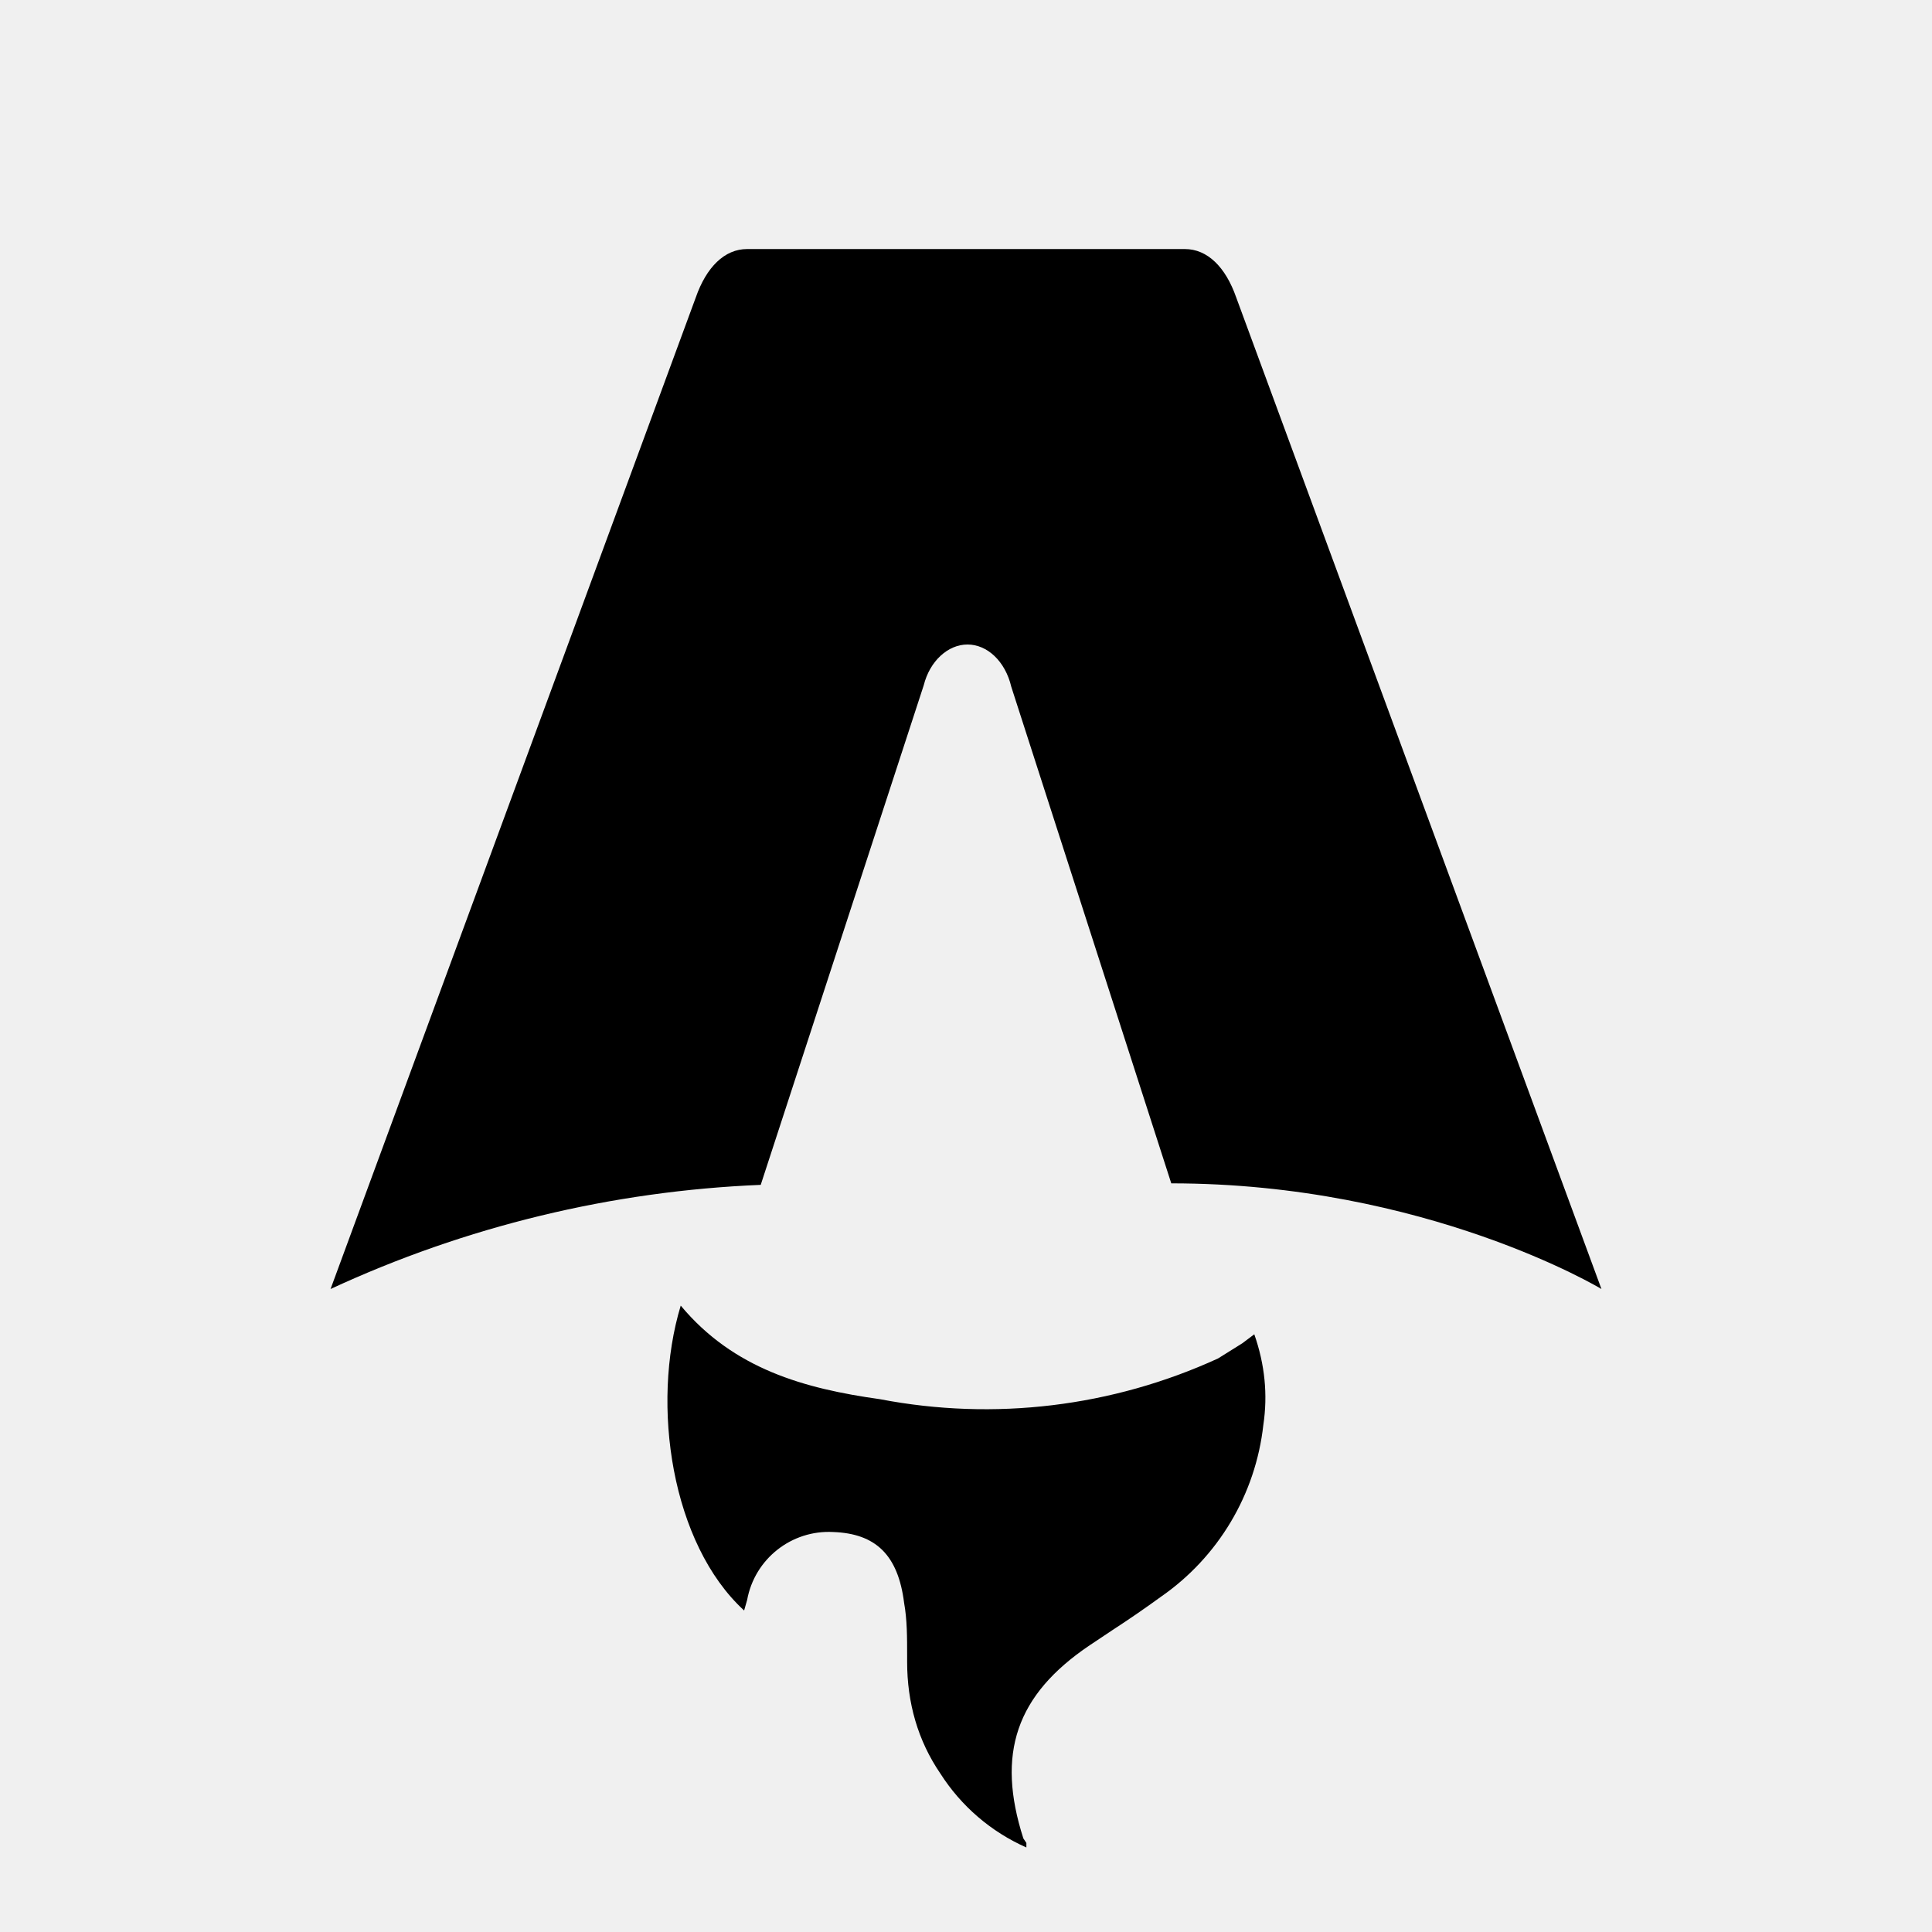
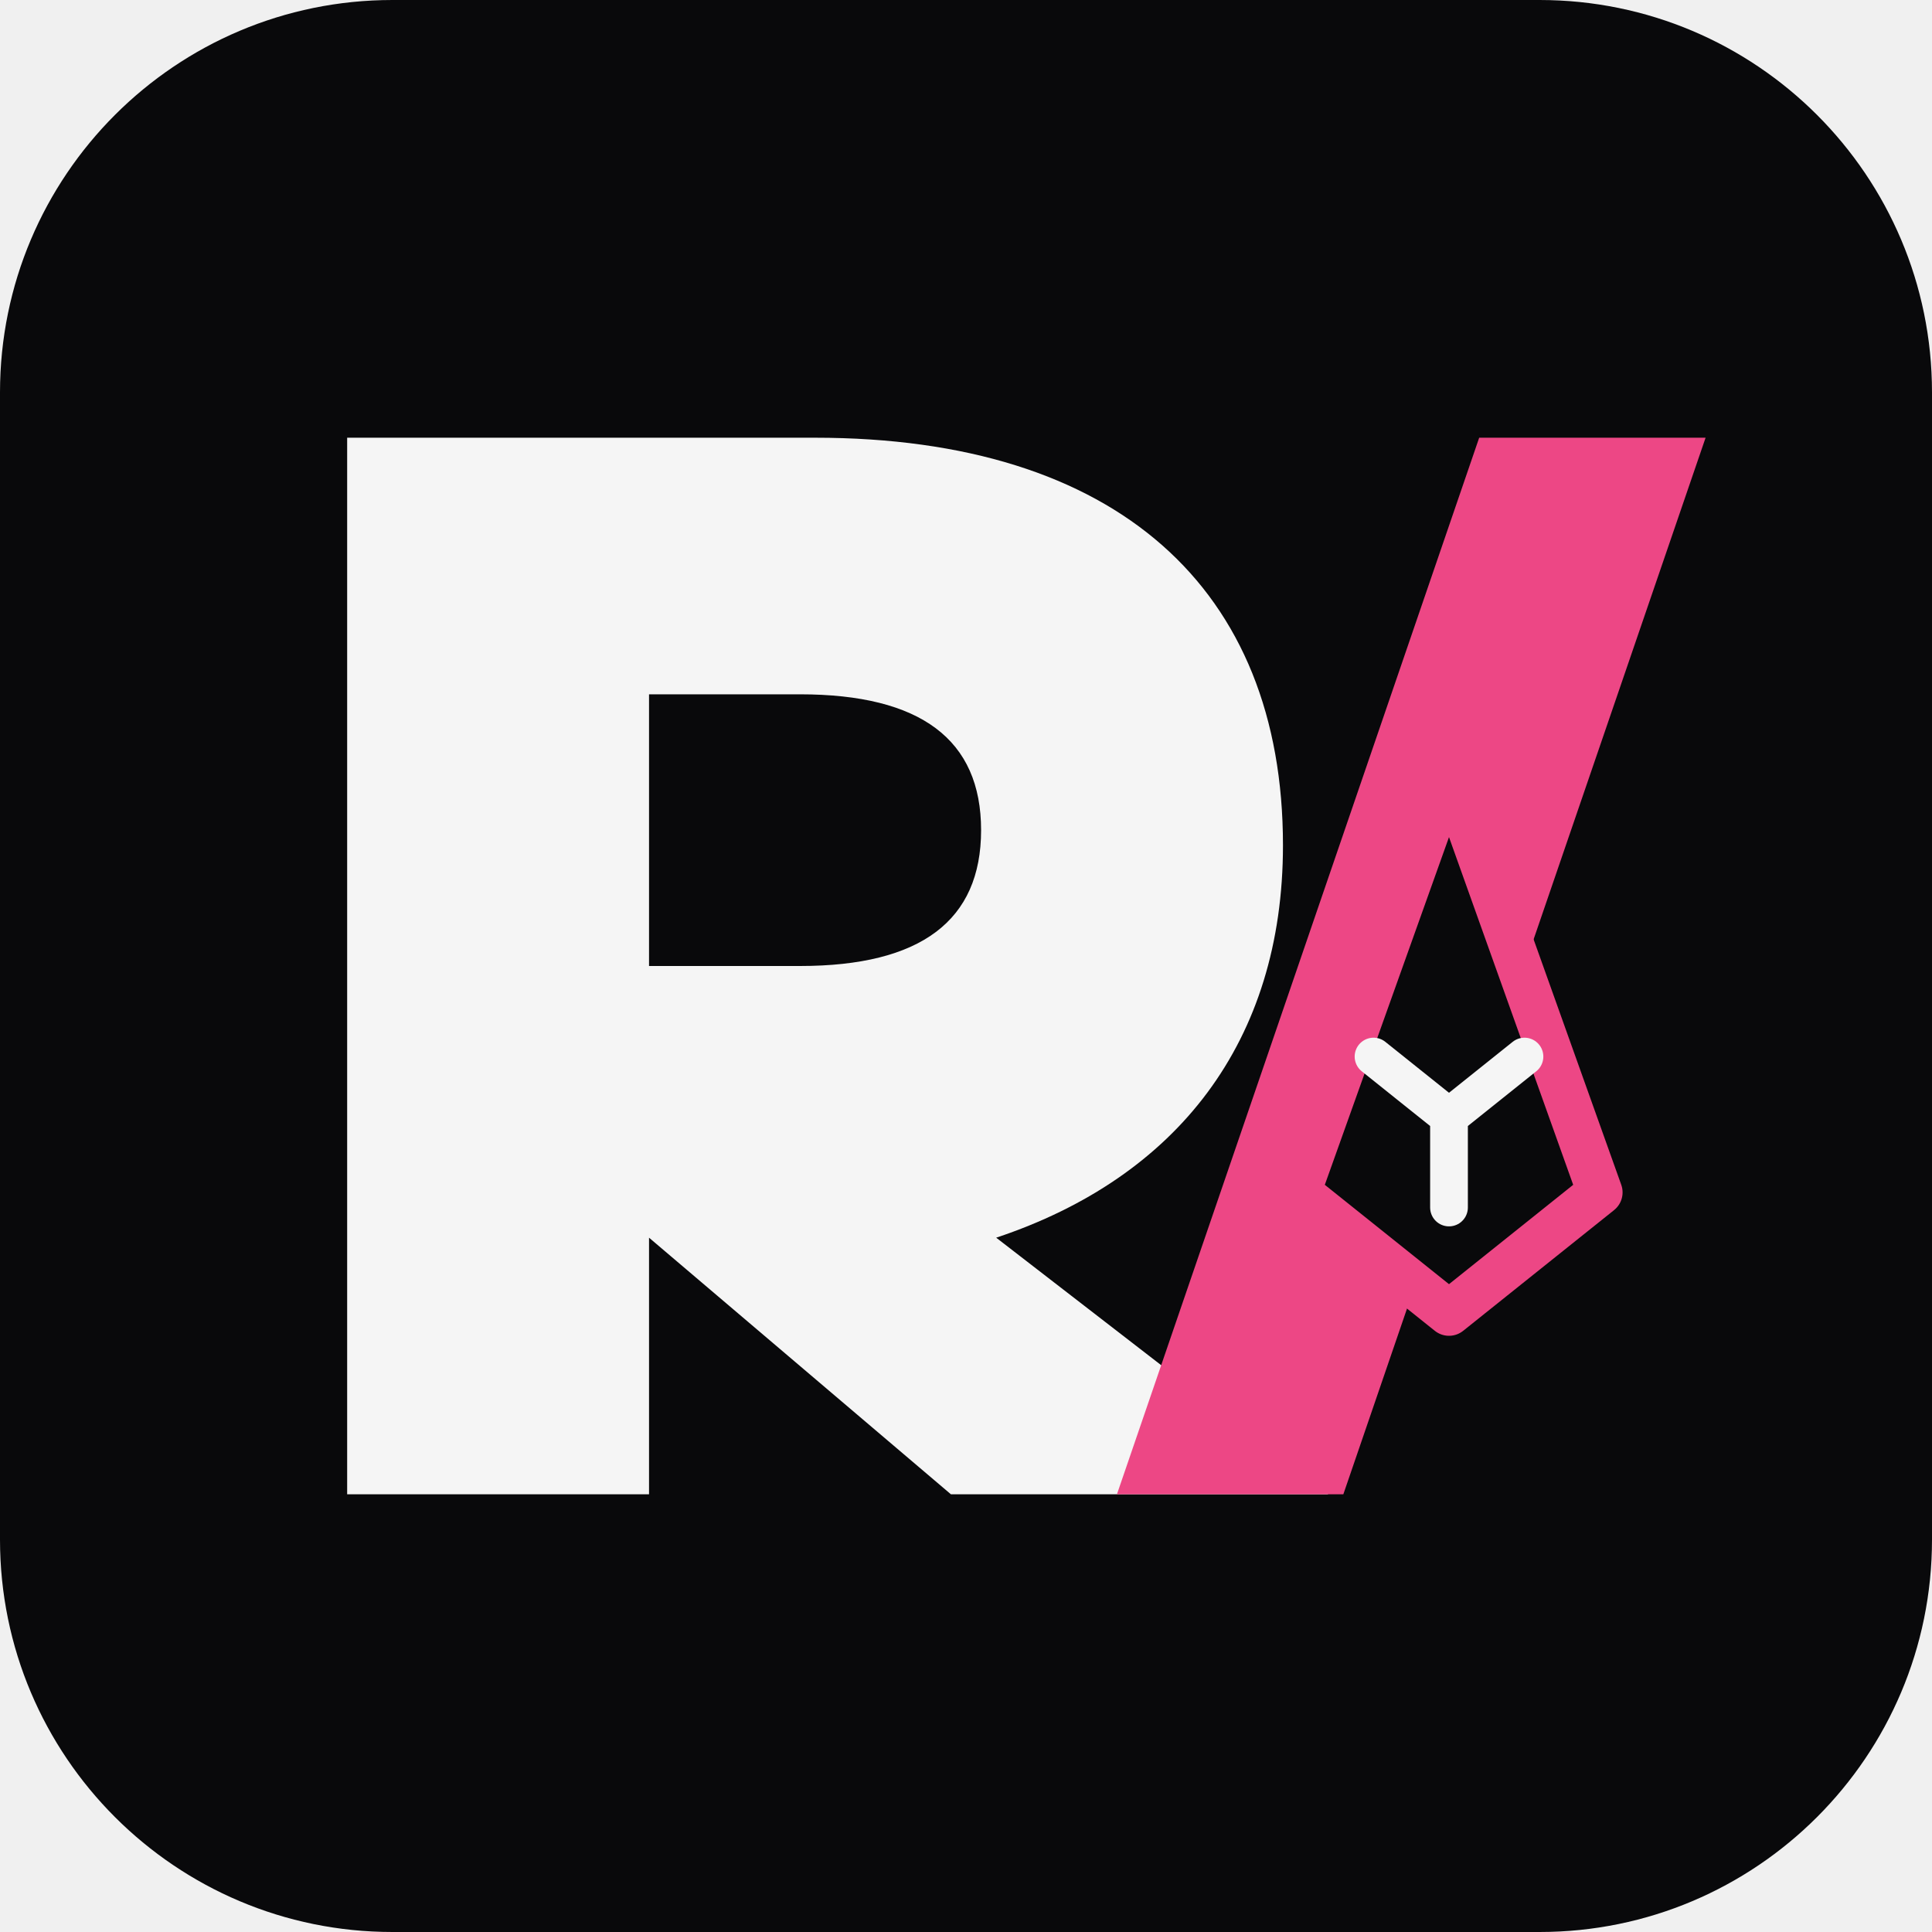
- <svg xmlns="http://www.w3.org/2000/svg" fill="none" viewBox="0 0 128 128">
-   <path d="M50.4 78.5a75.1 75.1 0 0 0-28.5 6.9l24.2-65.7c.7-2 1.9-3.2 3.4-3.2h29c1.5 0 2.7 1.2 3.4 3.2l24.2 65.7s-11.6-7-28.5-7L67 45.5c-.4-1.7-1.6-2.8-2.9-2.8-1.3 0-2.5 1.1-2.9 2.7L50.4 78.5Zm-1.1 28.2Zm-4.2-20.2c-2 6.6-.6 15.8 4.2 20.2a17.5 17.5 0 0 1 .2-.7 5.5 5.5 0 0 1 5.7-4.5c2.8.1 4.3 1.5 4.7 4.7.2 1.1.2 2.3.2 3.5v.4c0 2.7.7 5.2 2.2 7.4a13 13 0 0 0 5.7 4.9v-.3l-.2-.3c-1.8-5.6-.5-9.5 4.4-12.8l1.5-1a73 73 0 0 0 3.2-2.2 16 16 0 0 0 6.8-11.4c.3-2 .1-4-.6-6l-.8.6-1.6 1a37 37 0 0 1-22.4 2.7c-5-.7-9.7-2-13.2-6.2Z" />
-   <style>
-         path { fill: #000; }
-         @media (prefers-color-scheme: dark) {
-             path { fill: #FFF; }
-         }
-     </style>
+ <svg xmlns="http://www.w3.org/2000/svg" viewBox="0 0 128 128">
+   <rect width="128" height="128" rx="26" fill="#09090b" />
+   <path d="M23 99V29h31c20 0 31 10 31 27 0 13-7 22-19 26l22 17H63L43 82v17H23Zm20-35h10c8 0 12-3 12-9s-4-9-12-9H43v18Z" fill="#f5f5f5" />
+   <path d="m74 99 24-70h15l-24 70H74Z" fill="#ed4785" />
+   <path d="m86 79 10-28 10 28-10 8-10-8Z" fill="#09090b" stroke="#ed4785" stroke-width="3" stroke-linejoin="round" />
+   <path d="m91 70 5 4 5-4M96 74v6" fill="none" stroke="#f5f5f5" stroke-width="2.5" stroke-linecap="round" />
</svg>
